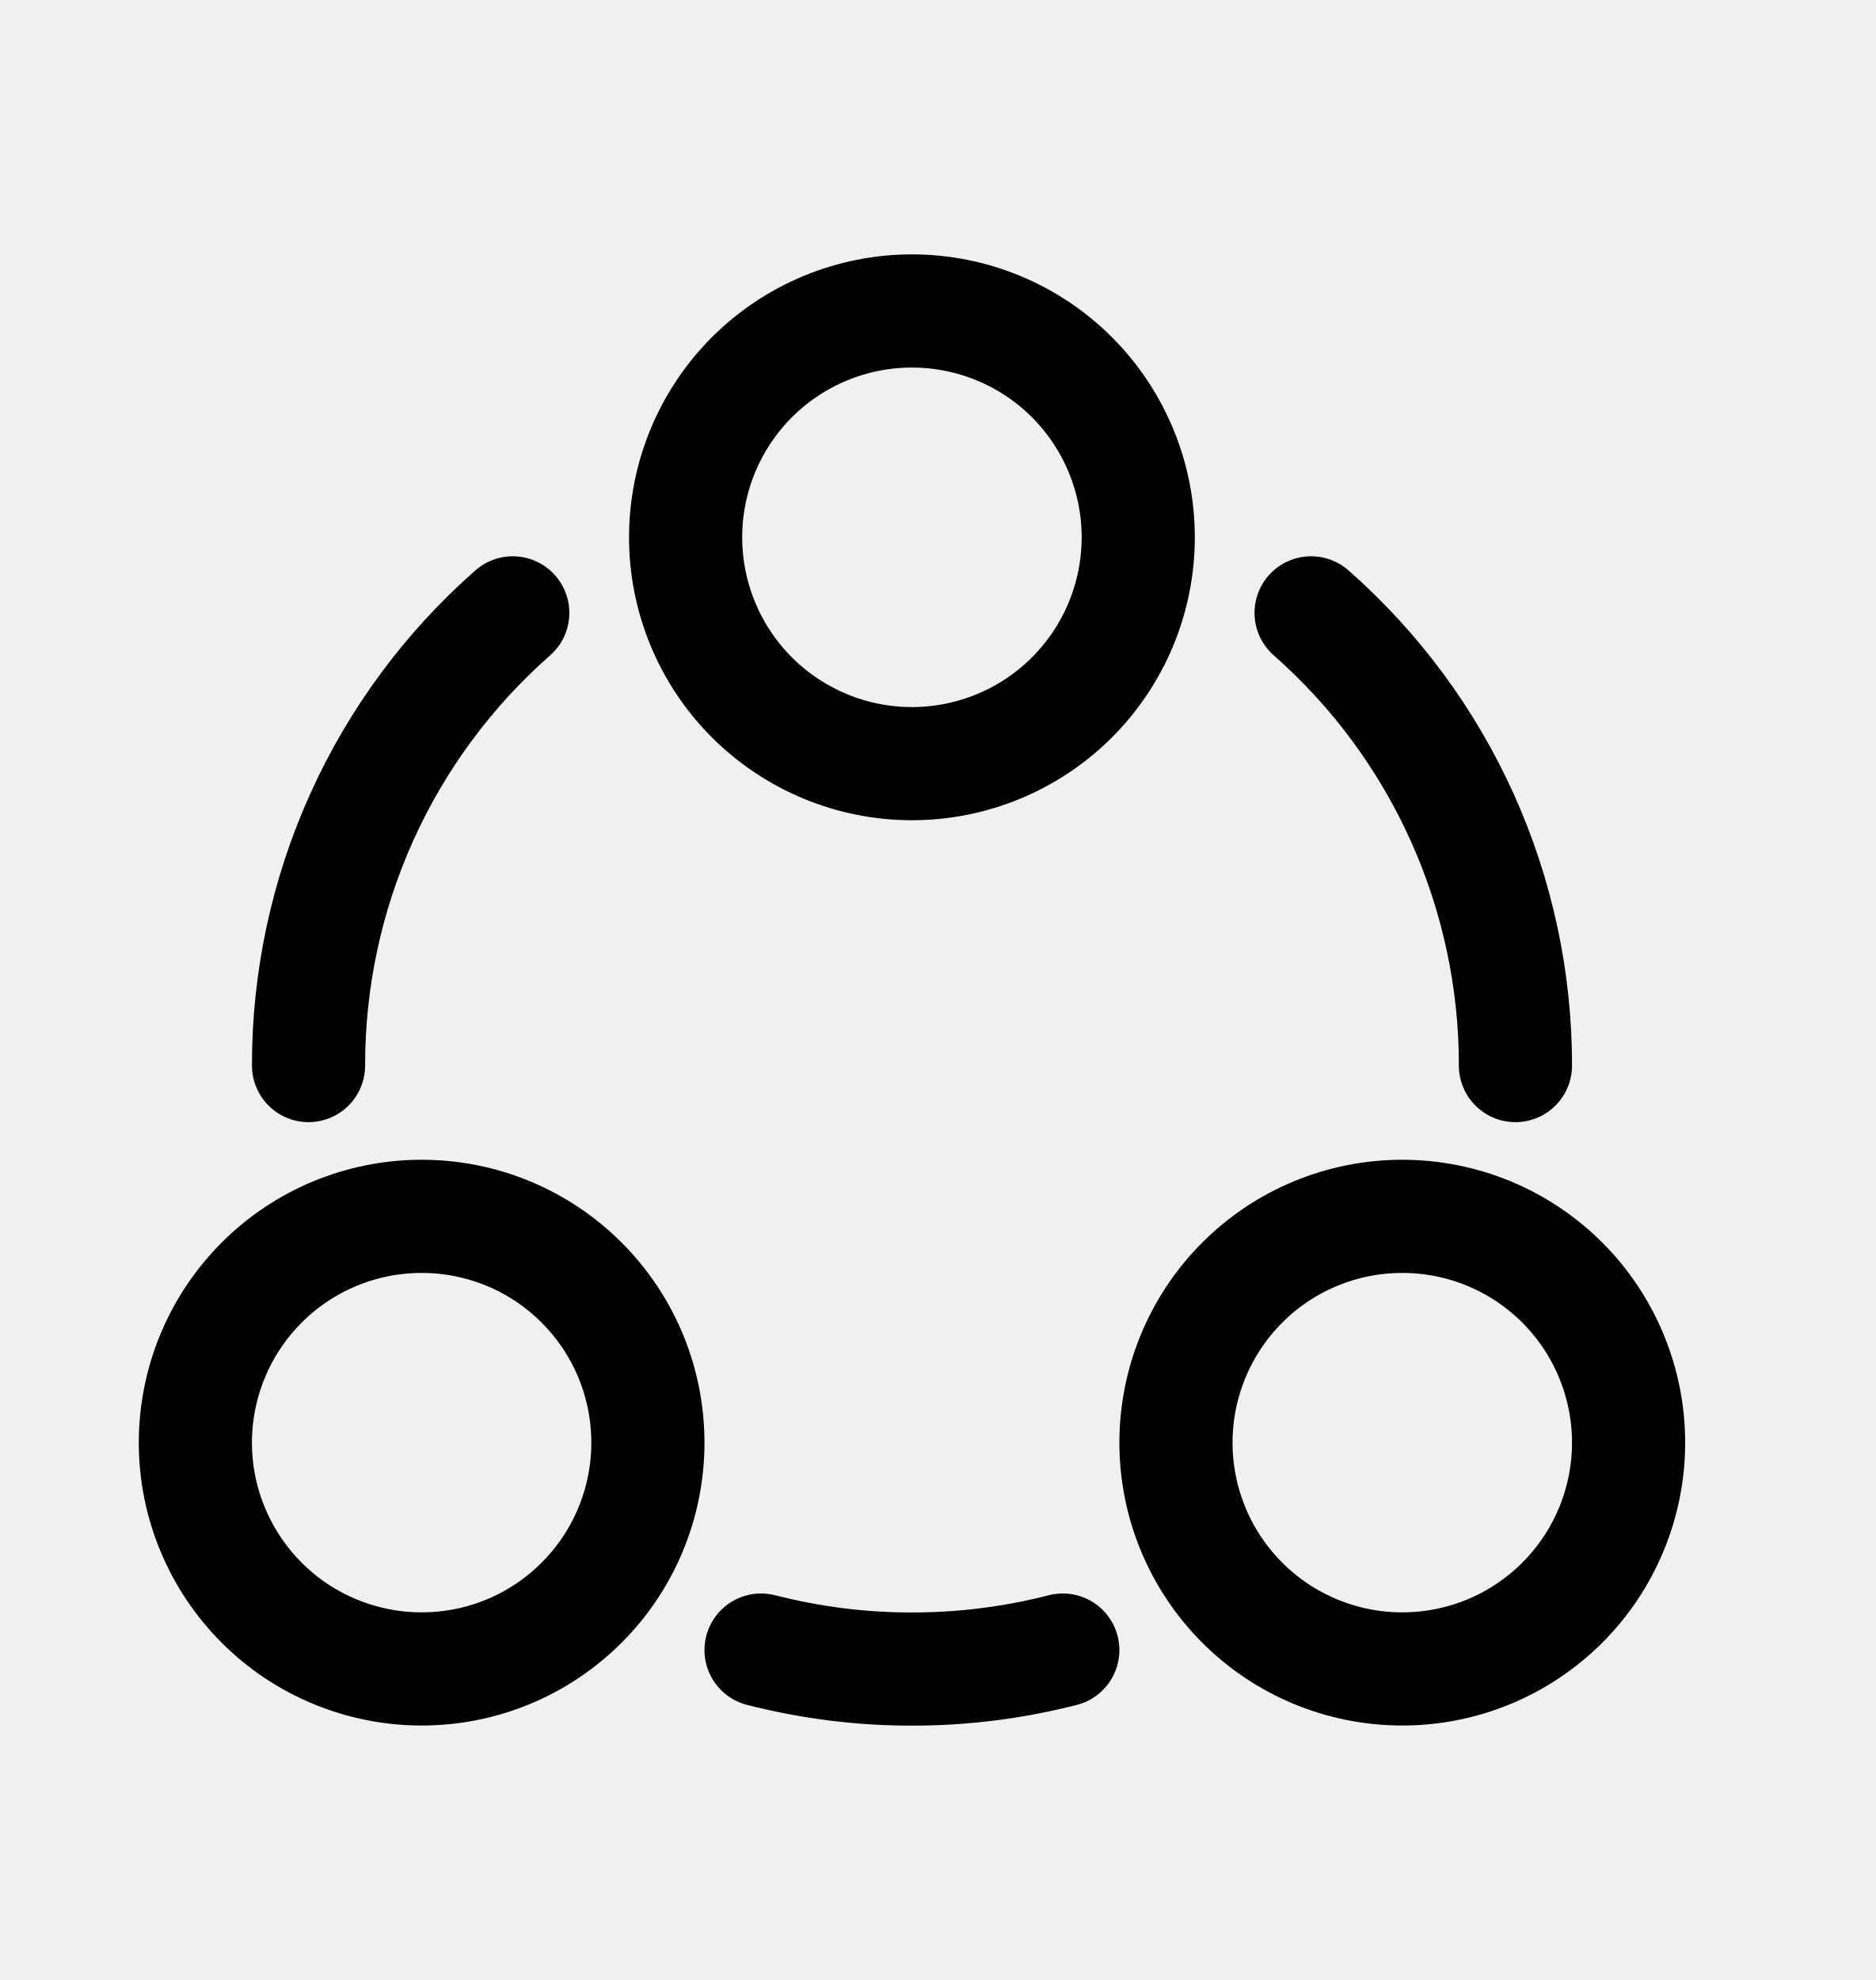
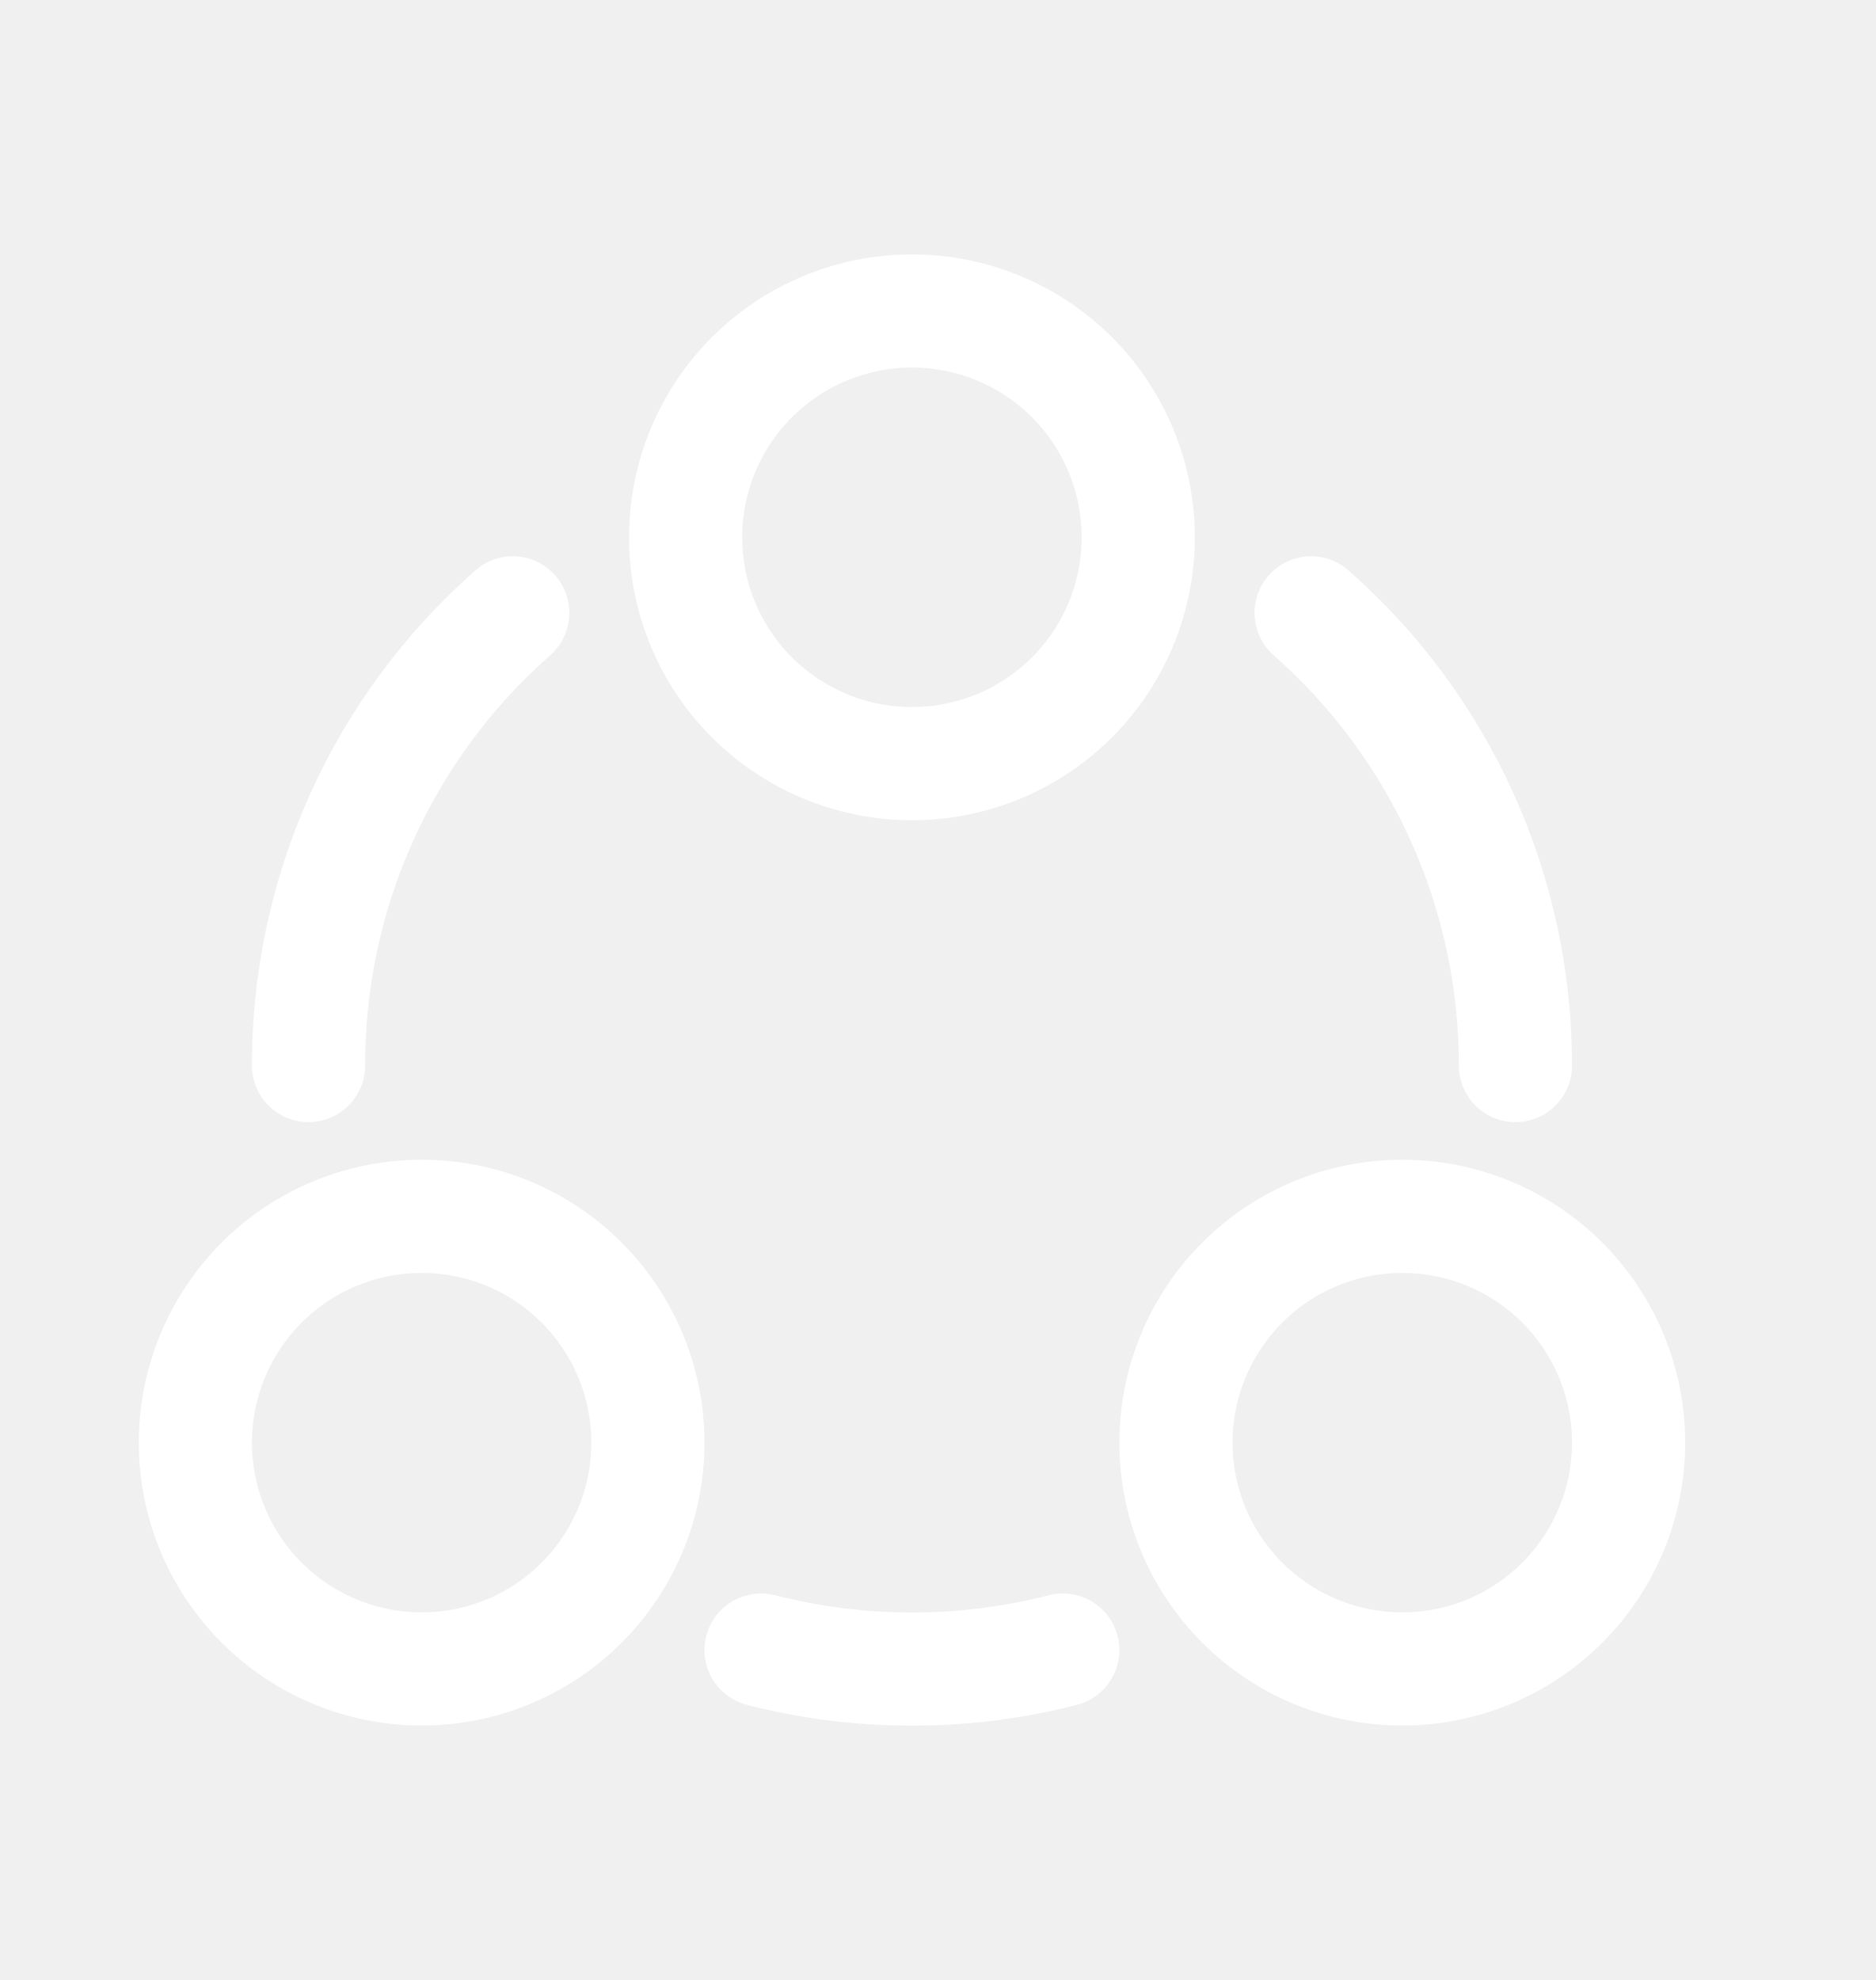
<svg xmlns="http://www.w3.org/2000/svg" width="18" height="19" viewBox="0 0 18 19" fill="none">
-   <path d="M8.752 7.328C8.176 7.328 7.624 7.099 7.216 6.692C6.809 6.285 6.58 5.732 6.58 5.156C6.58 4.58 6.809 4.028 7.216 3.62C7.624 3.213 8.176 2.984 8.752 2.984C9.328 2.984 9.881 3.213 10.288 3.62C10.695 4.028 10.924 4.58 10.924 5.156C10.924 5.732 10.695 6.285 10.288 6.692C9.881 7.099 9.328 7.328 8.752 7.328ZM4.047 16.015C3.471 16.015 2.918 15.787 2.511 15.379C2.104 14.972 1.875 14.419 1.875 13.844C1.875 13.268 2.104 12.715 2.511 12.308C2.918 11.9 3.471 11.672 4.047 11.672C4.623 11.672 5.175 11.9 5.582 12.308C5.99 12.715 6.218 13.268 6.218 13.844C6.218 14.419 5.99 14.972 5.582 15.379C5.175 15.787 4.623 16.015 4.047 16.015ZM13.458 16.015C12.882 16.015 12.329 15.787 11.922 15.379C11.515 14.972 11.286 14.419 11.286 13.844C11.286 13.268 11.515 12.715 11.922 12.308C12.329 11.9 12.882 11.672 13.458 11.672C14.034 11.672 14.586 11.9 14.994 12.308C15.401 12.715 15.63 13.268 15.63 13.844C15.63 14.419 15.401 14.972 14.994 15.379C14.586 15.787 14.034 16.015 13.458 16.015Z" stroke="currentColor" stroke-width="1.086" />
-   <path d="M14.544 10.225C14.545 9.403 14.37 8.59 14.032 7.841C13.694 7.092 13.2 6.424 12.583 5.881M2.961 10.225C2.96 9.403 3.134 8.59 3.472 7.841C3.81 7.092 4.304 6.424 4.921 5.881M7.304 15.834C7.777 15.955 8.264 16.017 8.752 16.016C9.241 16.017 9.727 15.955 10.2 15.834" stroke="currentColor" stroke-width="1.086" stroke-linecap="round" />
+   <path d="M8.752 7.328C8.176 7.328 7.624 7.099 7.216 6.692C6.809 6.285 6.58 5.732 6.58 5.156C6.58 4.58 6.809 4.028 7.216 3.62C7.624 3.213 8.176 2.984 8.752 2.984C9.328 2.984 9.881 3.213 10.288 3.62C10.695 4.028 10.924 4.58 10.924 5.156C10.924 5.732 10.695 6.285 10.288 6.692C9.881 7.099 9.328 7.328 8.752 7.328ZM4.047 16.015C3.471 16.015 2.918 15.787 2.511 15.379C2.104 14.972 1.875 14.419 1.875 13.844C1.875 13.268 2.104 12.715 2.511 12.308C2.918 11.9 3.471 11.672 4.047 11.672C4.623 11.672 5.175 11.9 5.582 12.308C5.99 12.715 6.218 13.268 6.218 13.844C6.218 14.419 5.99 14.972 5.582 15.379C5.175 15.787 4.623 16.015 4.047 16.015ZM13.458 16.015C12.882 16.015 12.329 15.787 11.922 15.379C11.515 14.972 11.286 14.419 11.286 13.844C11.286 13.268 11.515 12.715 11.922 12.308C12.329 11.9 12.882 11.672 13.458 11.672C14.034 11.672 14.586 11.9 14.994 12.308C15.401 12.715 15.63 13.268 15.63 13.844C15.63 14.419 15.401 14.972 14.994 15.379C14.586 15.787 14.034 16.015 13.458 16.015Z" stroke="white" stroke-width="1.086" />
+   <path d="M14.544 10.225C14.545 9.403 14.37 8.59 14.032 7.841C13.694 7.092 13.2 6.424 12.583 5.881M2.961 10.225C2.96 9.403 3.134 8.59 3.472 7.841C3.81 7.092 4.304 6.424 4.921 5.881M7.304 15.834C7.777 15.955 8.264 16.017 8.752 16.016C9.241 16.017 9.727 15.955 10.2 15.834" stroke="white" stroke-width="1.086" stroke-linecap="round" />
</svg>
